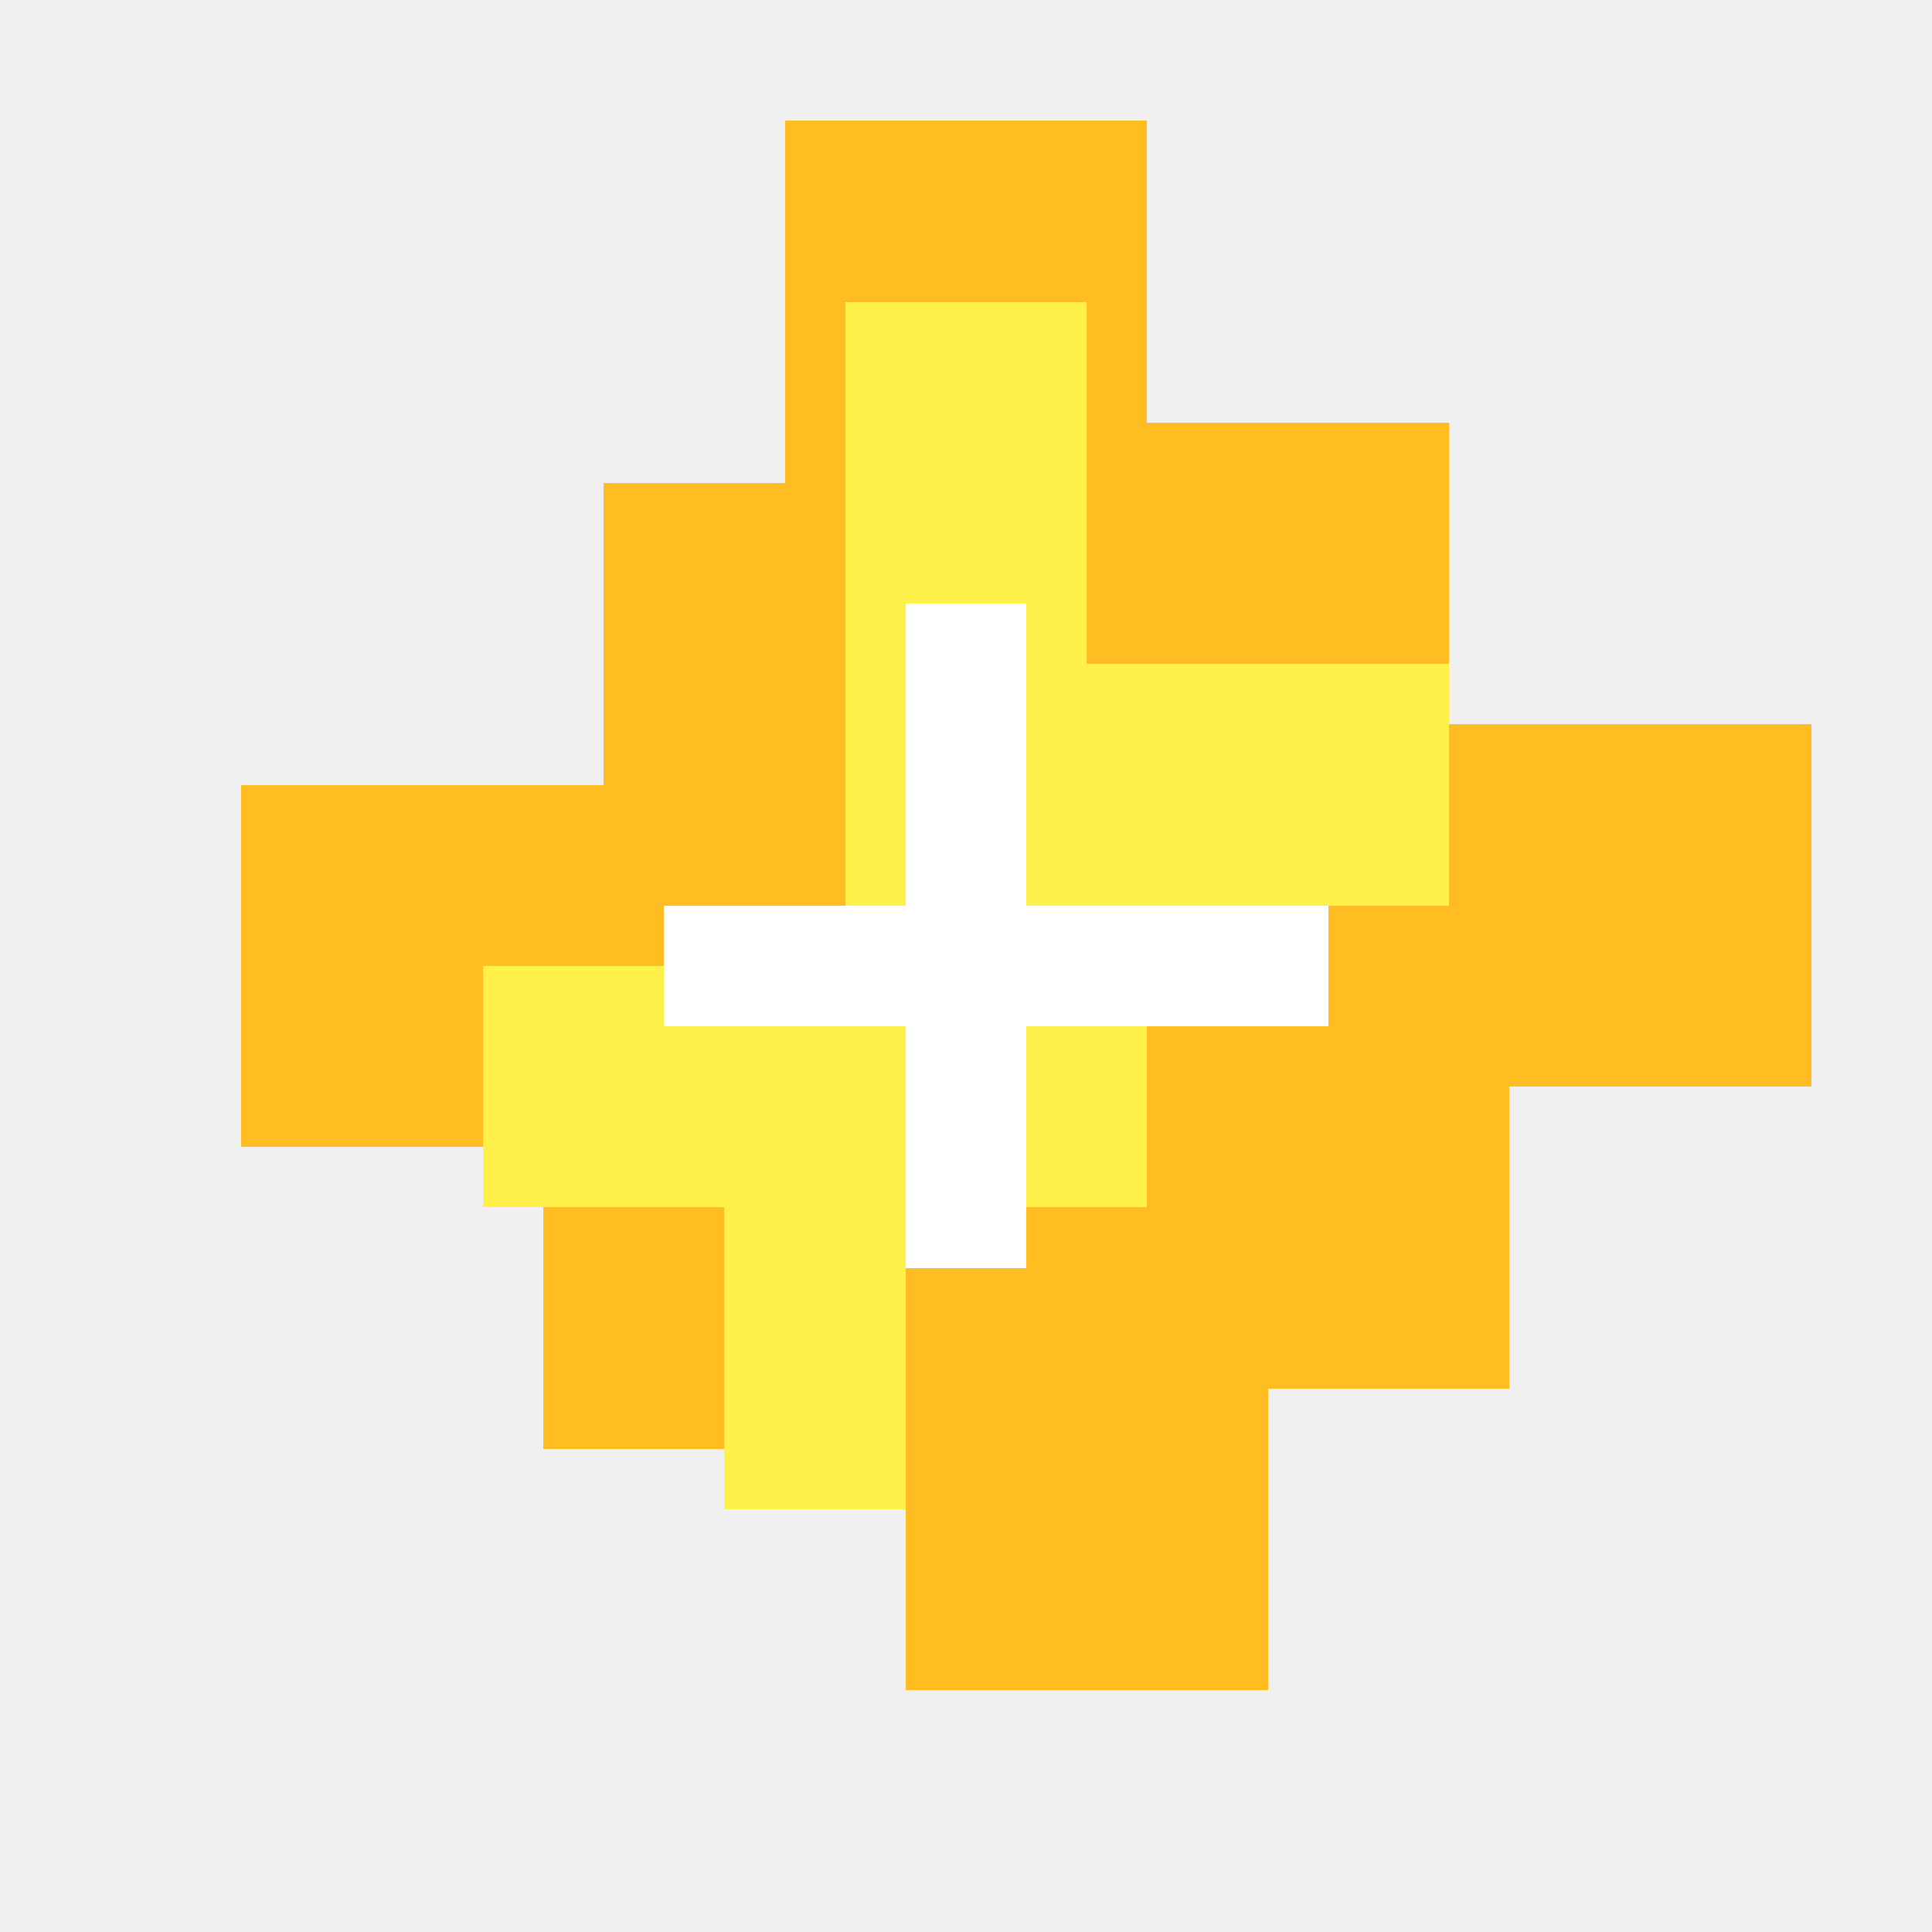
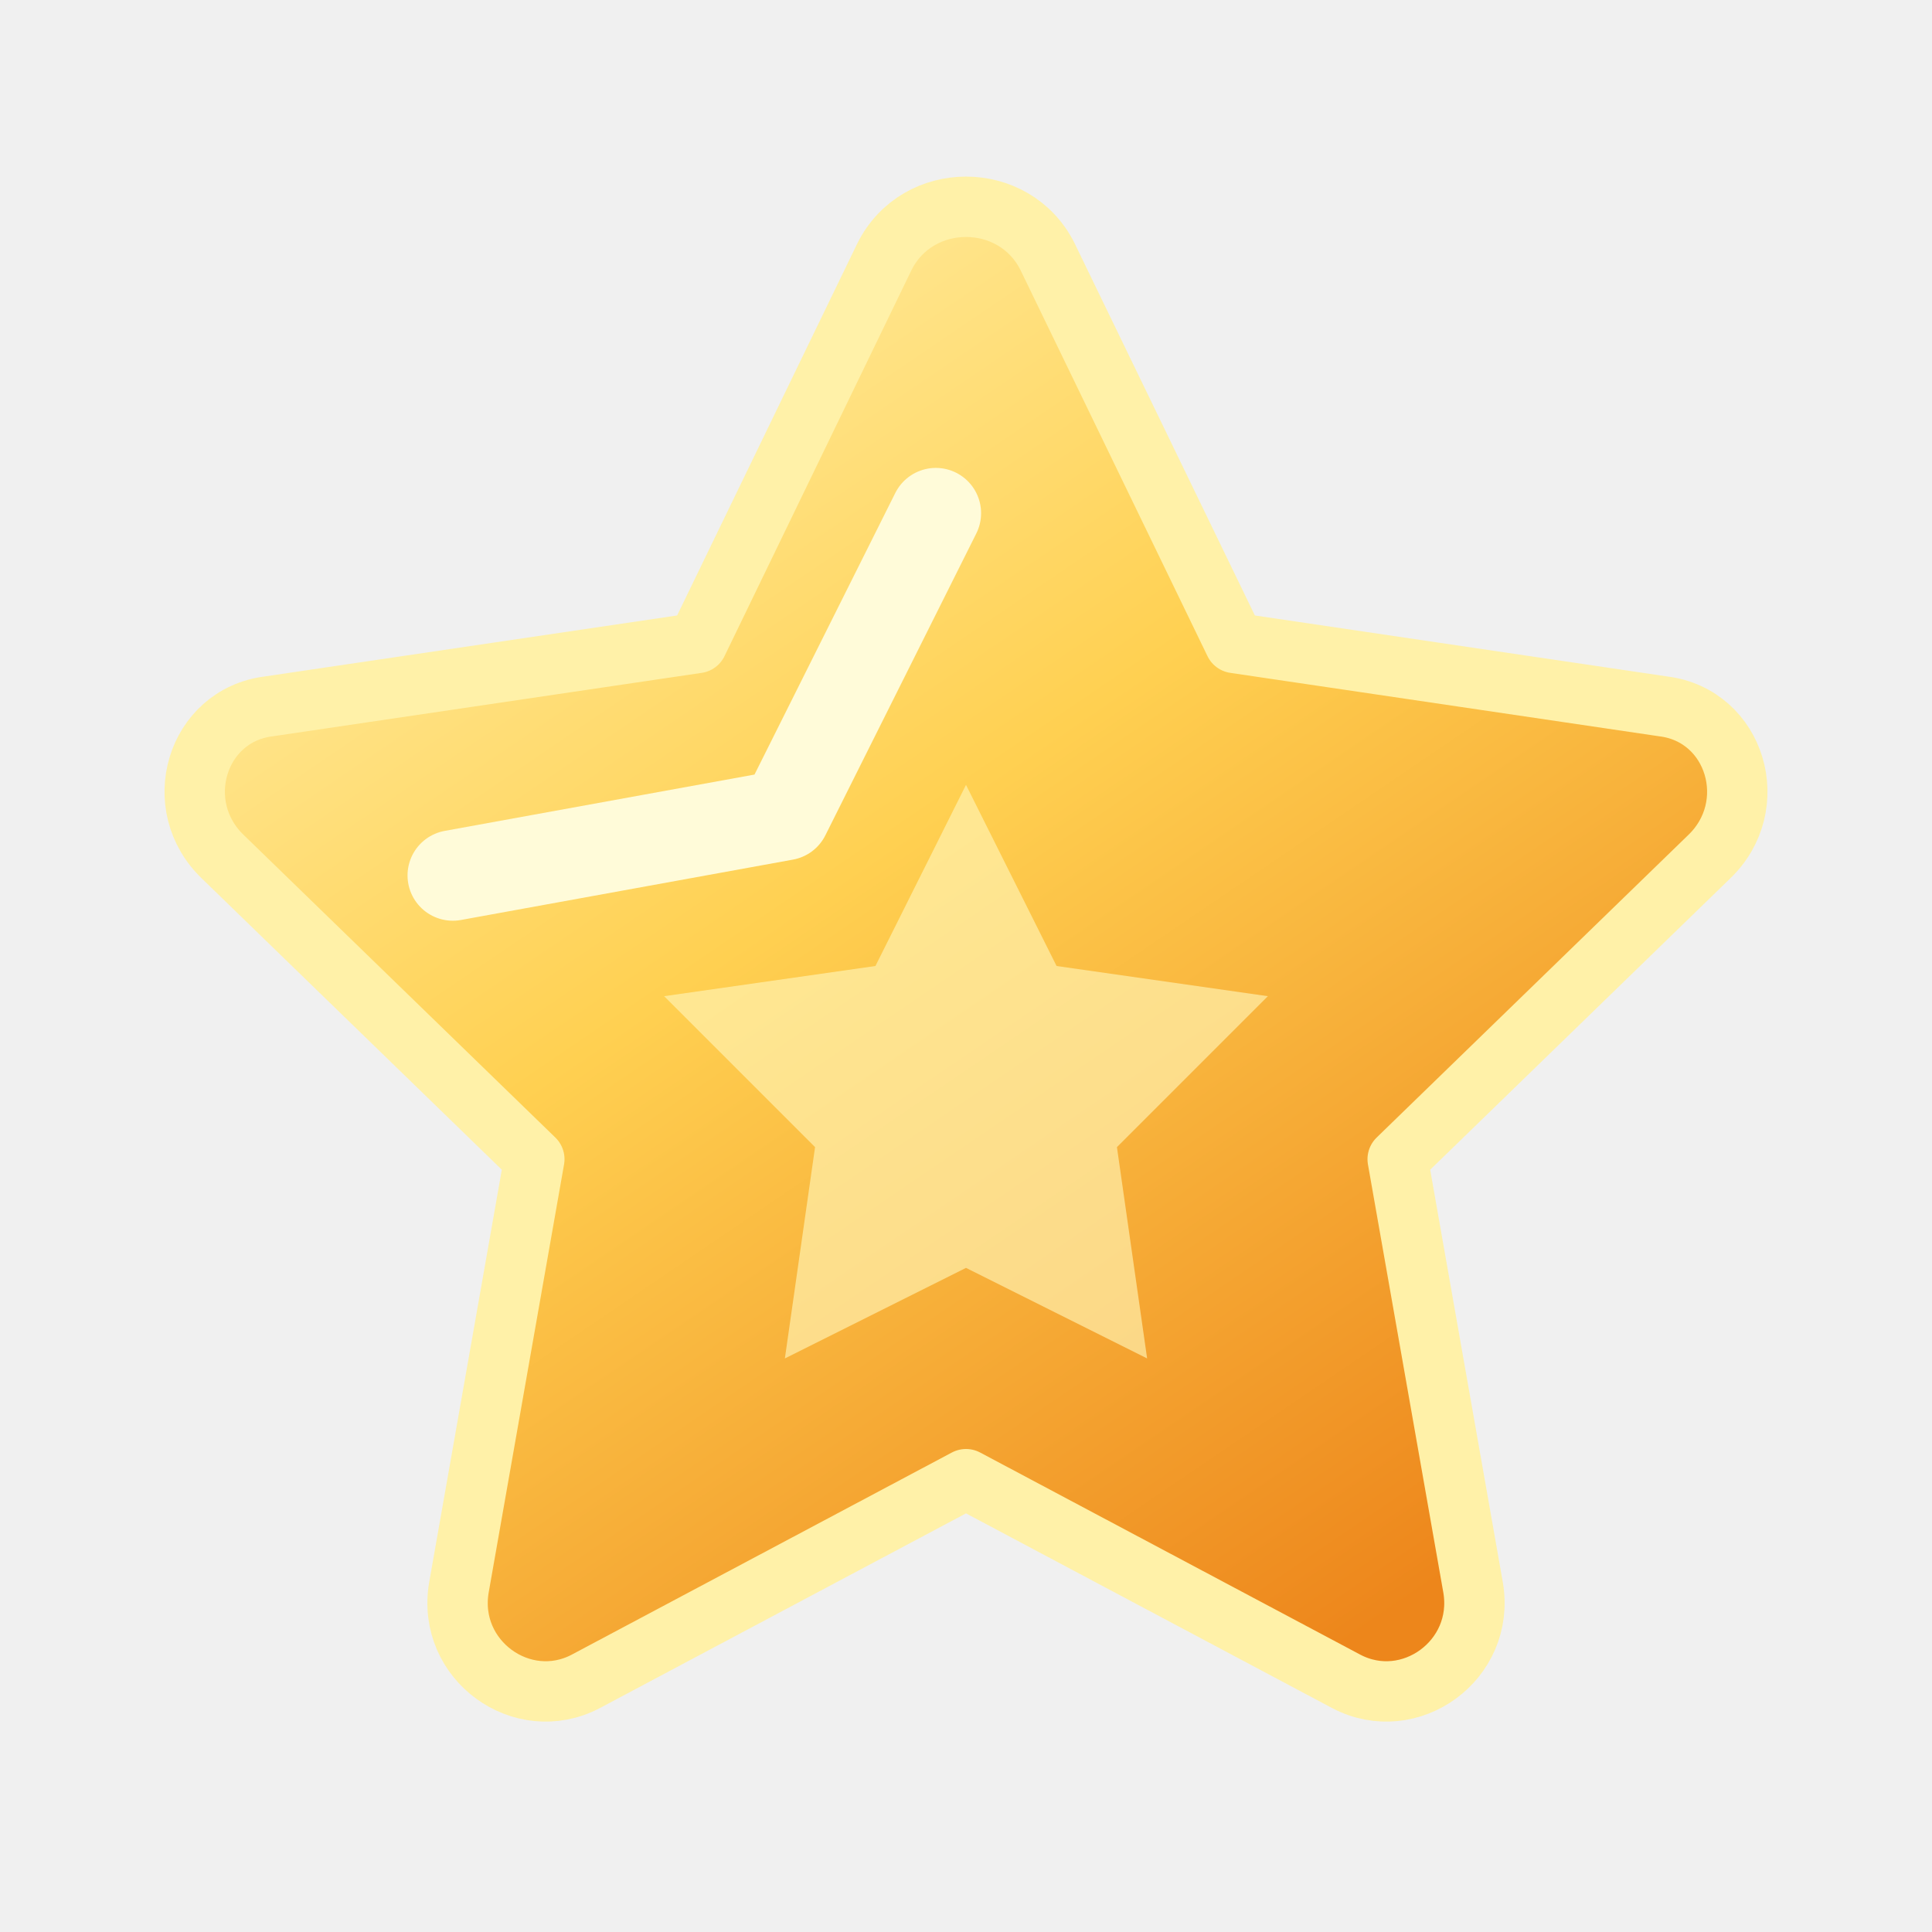
- <svg xmlns="http://www.w3.org/2000/svg" viewBox="0 0 32 32" shape-rendering="crispEdges">
-   <path fill="#ffbd22" d="M13 2h6v5h5v5h6v6h-5v5h-4v5h-6v-4H9v-5H4v-6h6v-5h3z" />
-   <path fill="#fff04a" d="M14 5h4v6h6v4h-5v5h-4v5h-3v-5H8v-4h6z" />
-   <path fill="#fff" d="M15 10h2v5h5v2h-5v4h-2v-4h-4v-2h4z" />
+ <svg xmlns="http://www.w3.org/2000/svg" width="128" height="128" viewBox="0 0 32 32" fill="none" stroke-linecap="round" stroke-linejoin="round">
+   <defs>
+     <linearGradient id="gold" x1="0" y1="0" x2=".7" y2="1">
+       <stop offset="0" stop-color="#fff7bf" />
+       <stop offset="0.5" stop-color="#ffd051" />
+       <stop offset="1" stop-color="#ed861b" />
+     </linearGradient>
+   </defs>
+   <g transform="scale(.5)">
+     <path d="m34.7 8.5 6.2 12.8 14.2 2.1c2.4.3 3.3 3.3 1.5 5l-10.3 10 2.5 14.2c.4 2.4-2.1 4.2-4.2 3.1L32 49l-12.6 6.7c-2.1 1.1-4.6-.7-4.2-3.1l2.5-14.2-10.3-10c-1.8-1.7-.9-4.7 1.5-5l14.2-2.1 6.2-12.8c1.1-2.2 4.3-2.2 5.4 0Z" fill="url(#gold)" stroke="#fff1a8" stroke-width="2" />
+     <path d="m31 17-5 10-11 2" fill="none" stroke="#fffbd9" stroke-width="3" />
+     <path d="m32 26 3 6 7 1-5 5 1 7-6-3-6 3 1-7-5-5 7-1Z" fill="#fff4b6" opacity=".65" />
+   </g>
</svg>
